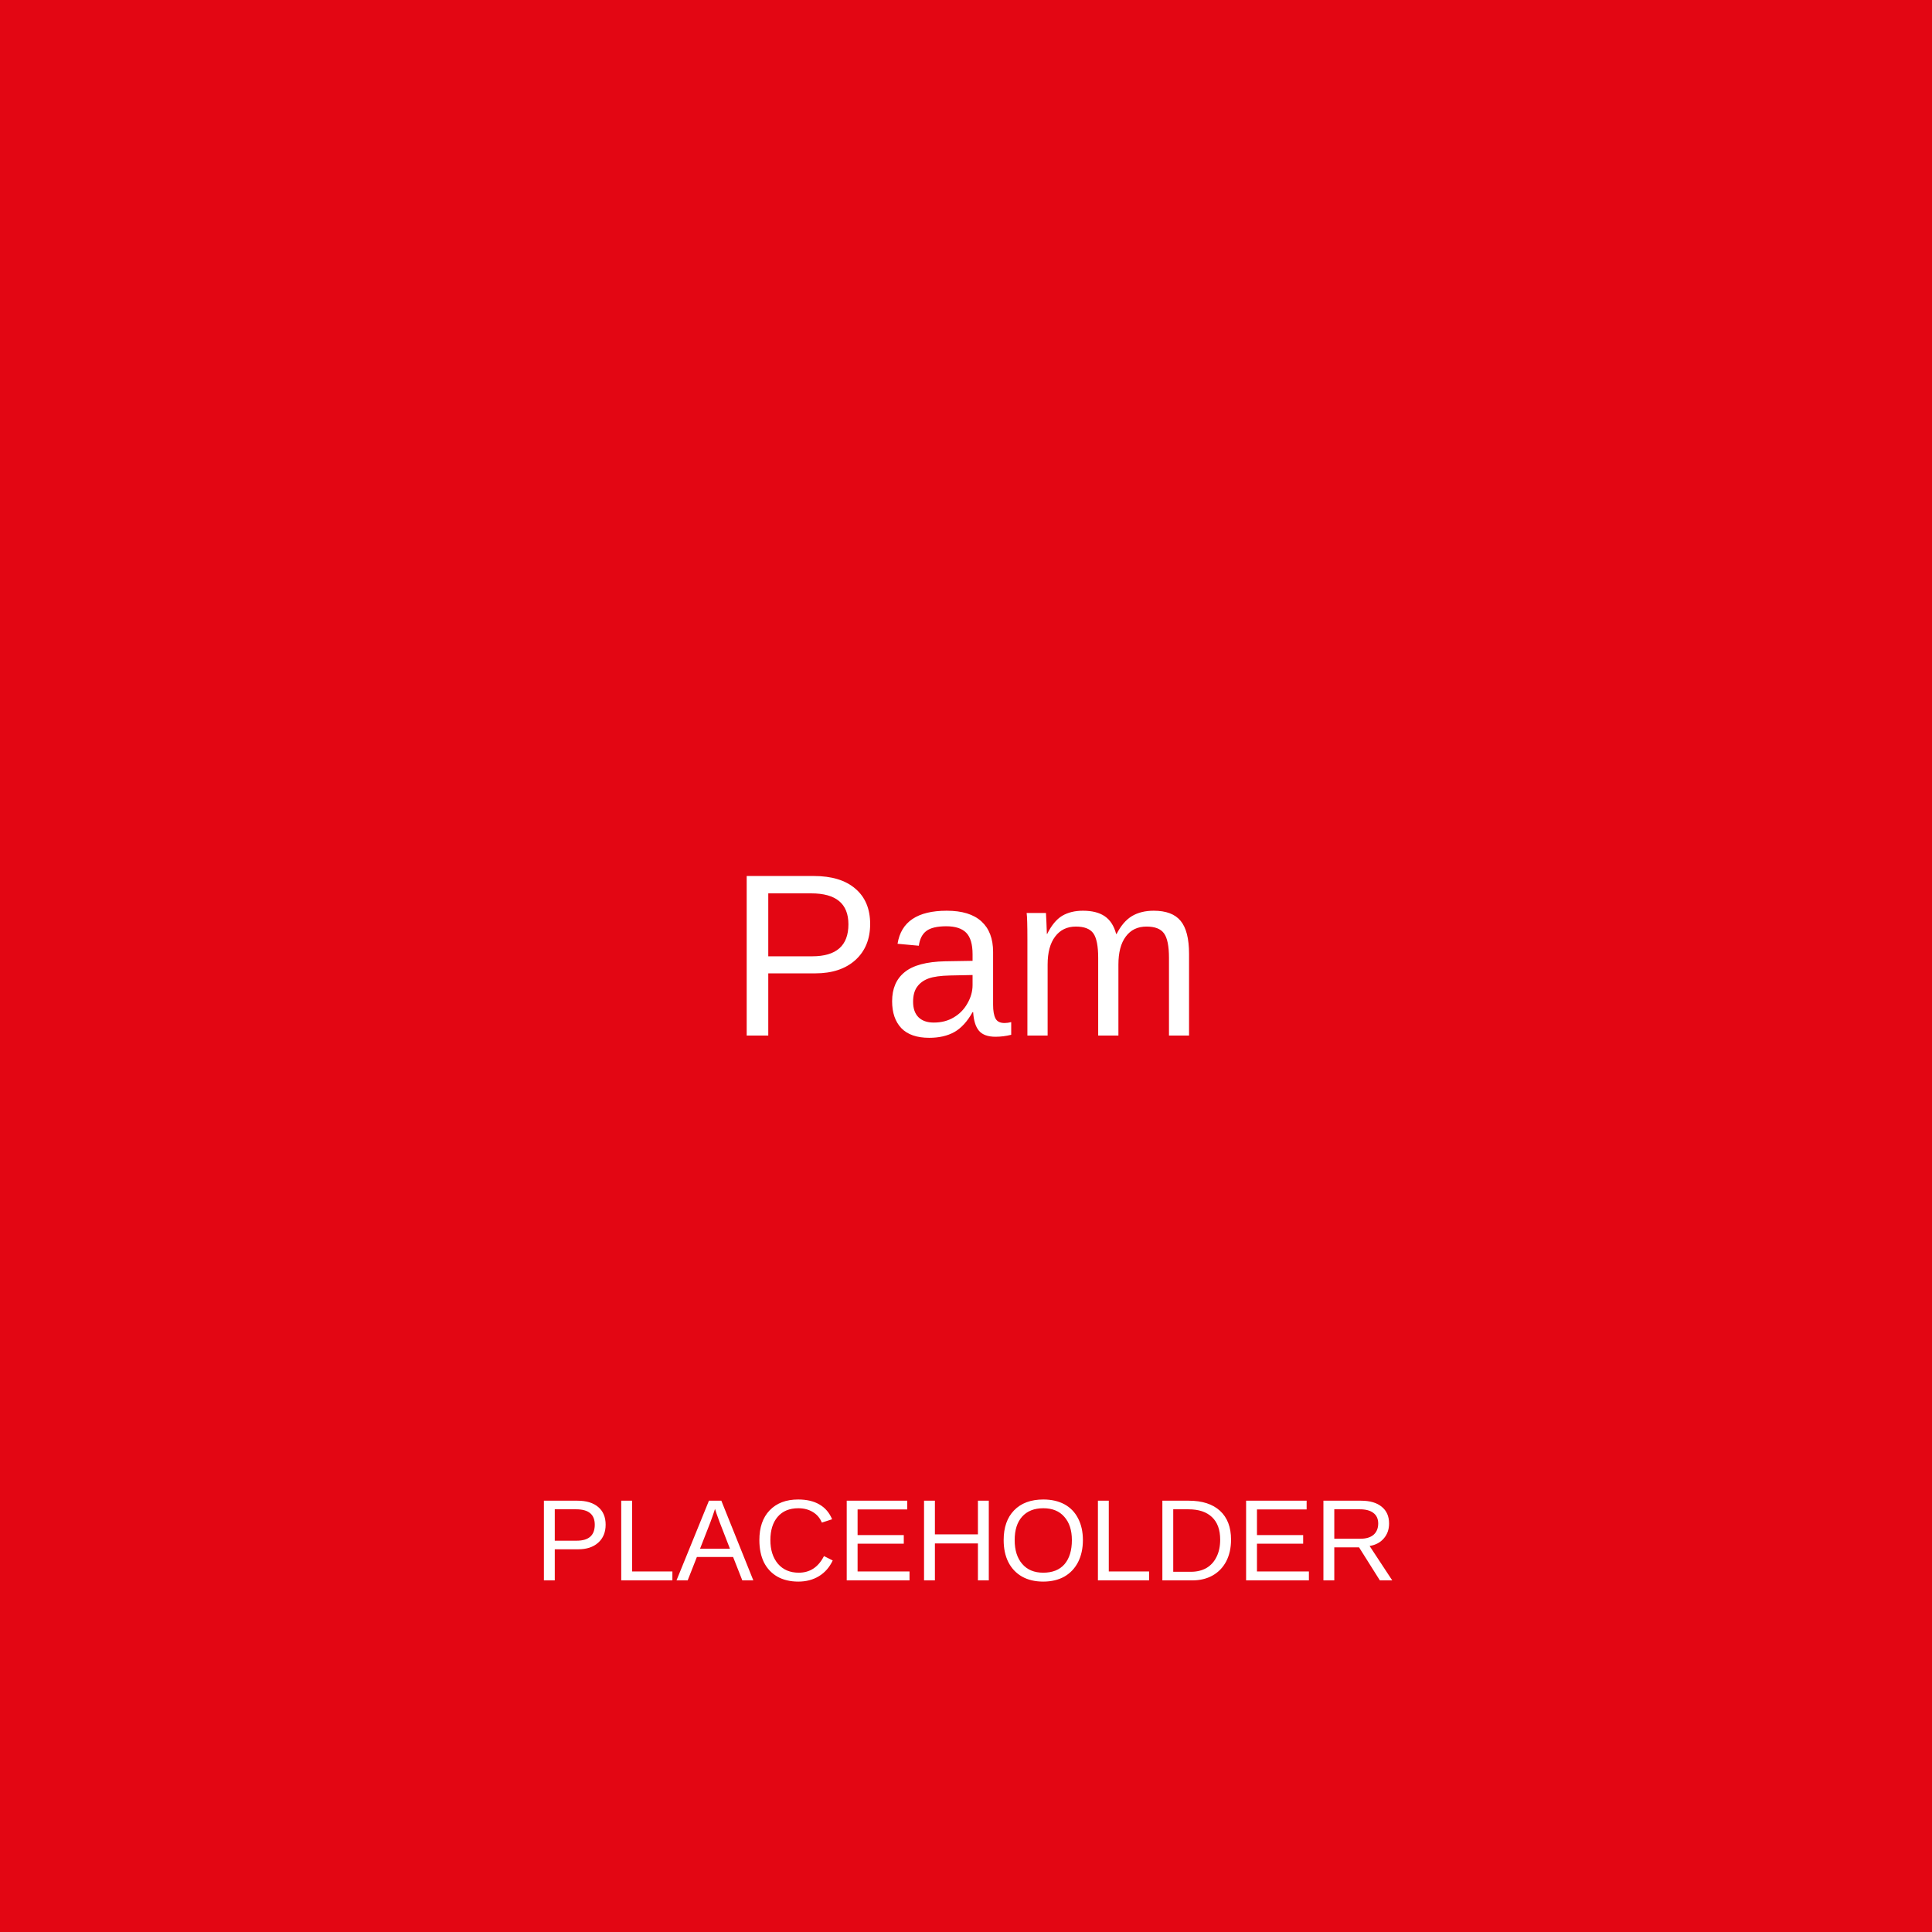
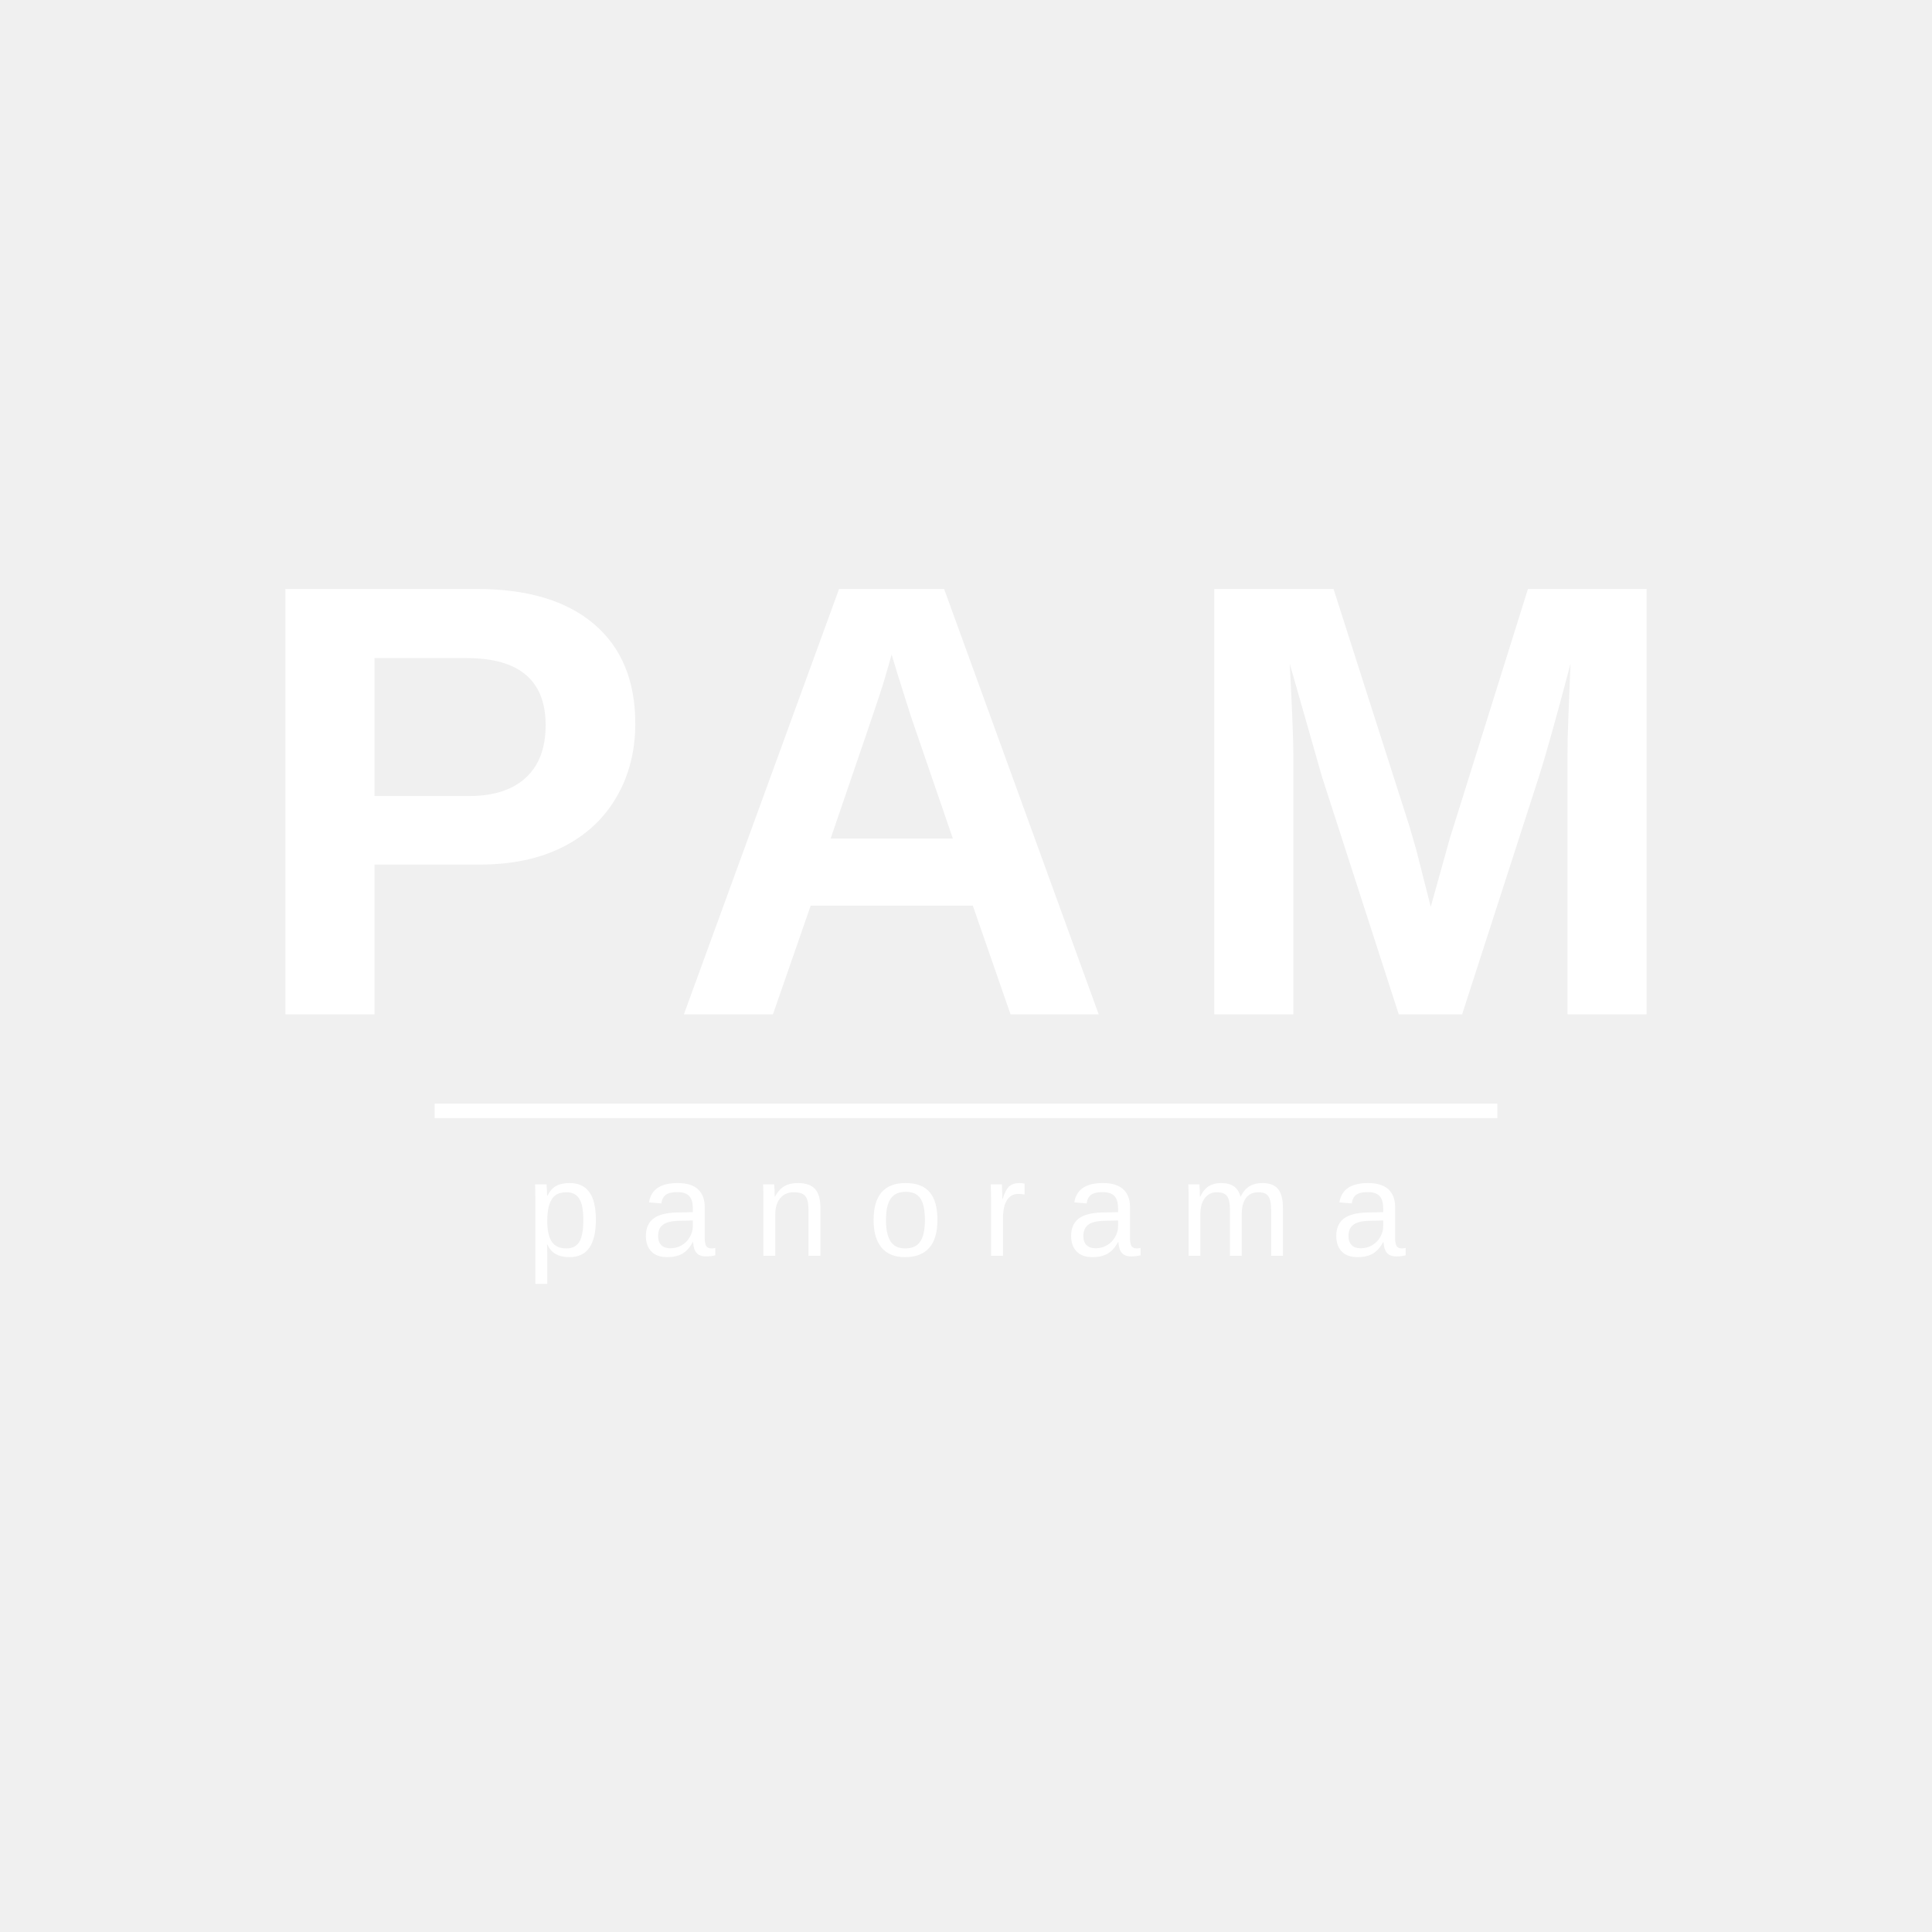
- <svg xmlns="http://www.w3.org/2000/svg" width="200" height="200">
-   <rect width="100%" height="100%" fill="#E30613" />
-   <text x="50%" y="50%" font-family="Arial, sans-serif" font-size="24" fill="#ffffff" text-anchor="middle" dy=".3em">Pam</text>
-   <text x="50%" y="80%" font-family="Arial, sans-serif" font-size="12" fill="#ffffff" text-anchor="middle" dy=".3em">PLACEHOLDER</text>
+ <svg xmlns="http://www.w3.org/2000/svg" width="200" height="200" viewBox="0 0 200 200">
+   <text x="100" y="105" font-family="Arial, Helvetica, sans-serif" font-size="64" font-weight="900" fill="#FFFFFF" text-anchor="middle" letter-spacing="6">PAM</text>
+   <text x="100" y="130" font-family="Arial, Helvetica, sans-serif" font-size="14" font-weight="400" fill="#FFFFFF" text-anchor="middle" letter-spacing="4">panorama</text>
+   <line x1="45" y1="115" x2="155" y2="115" stroke="#FFFFFF" stroke-width="1.5" />
</svg>
